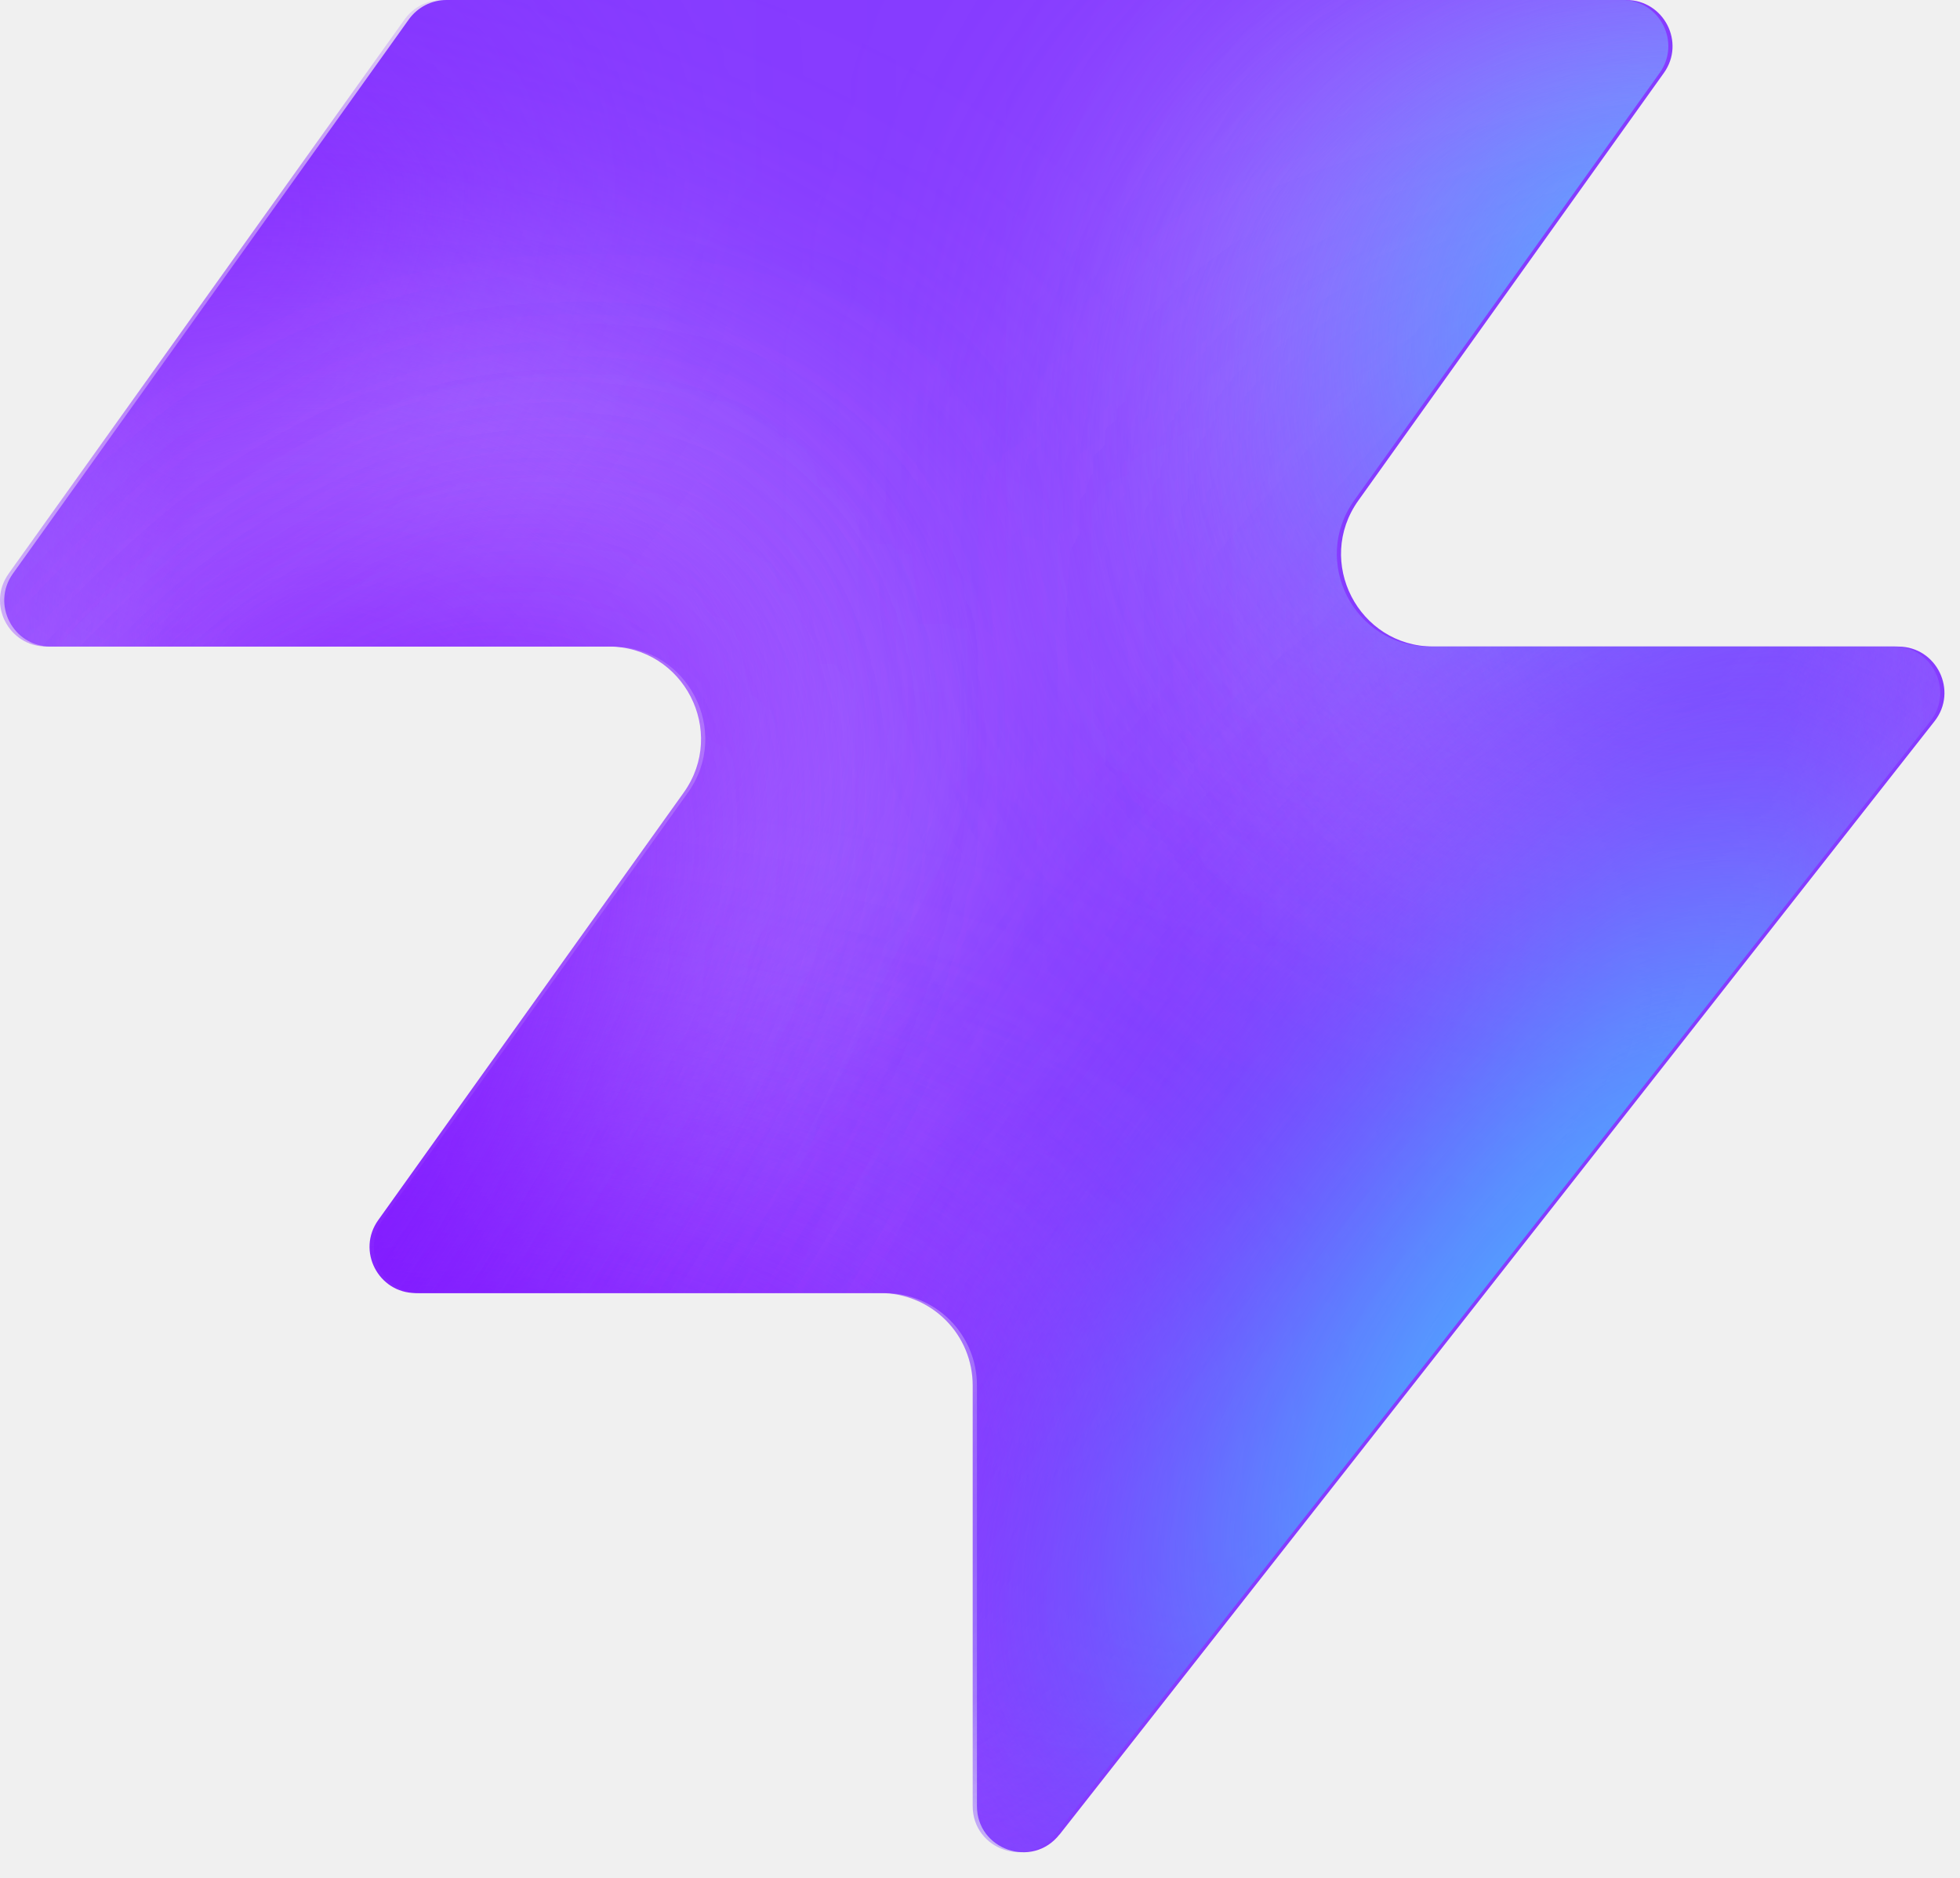
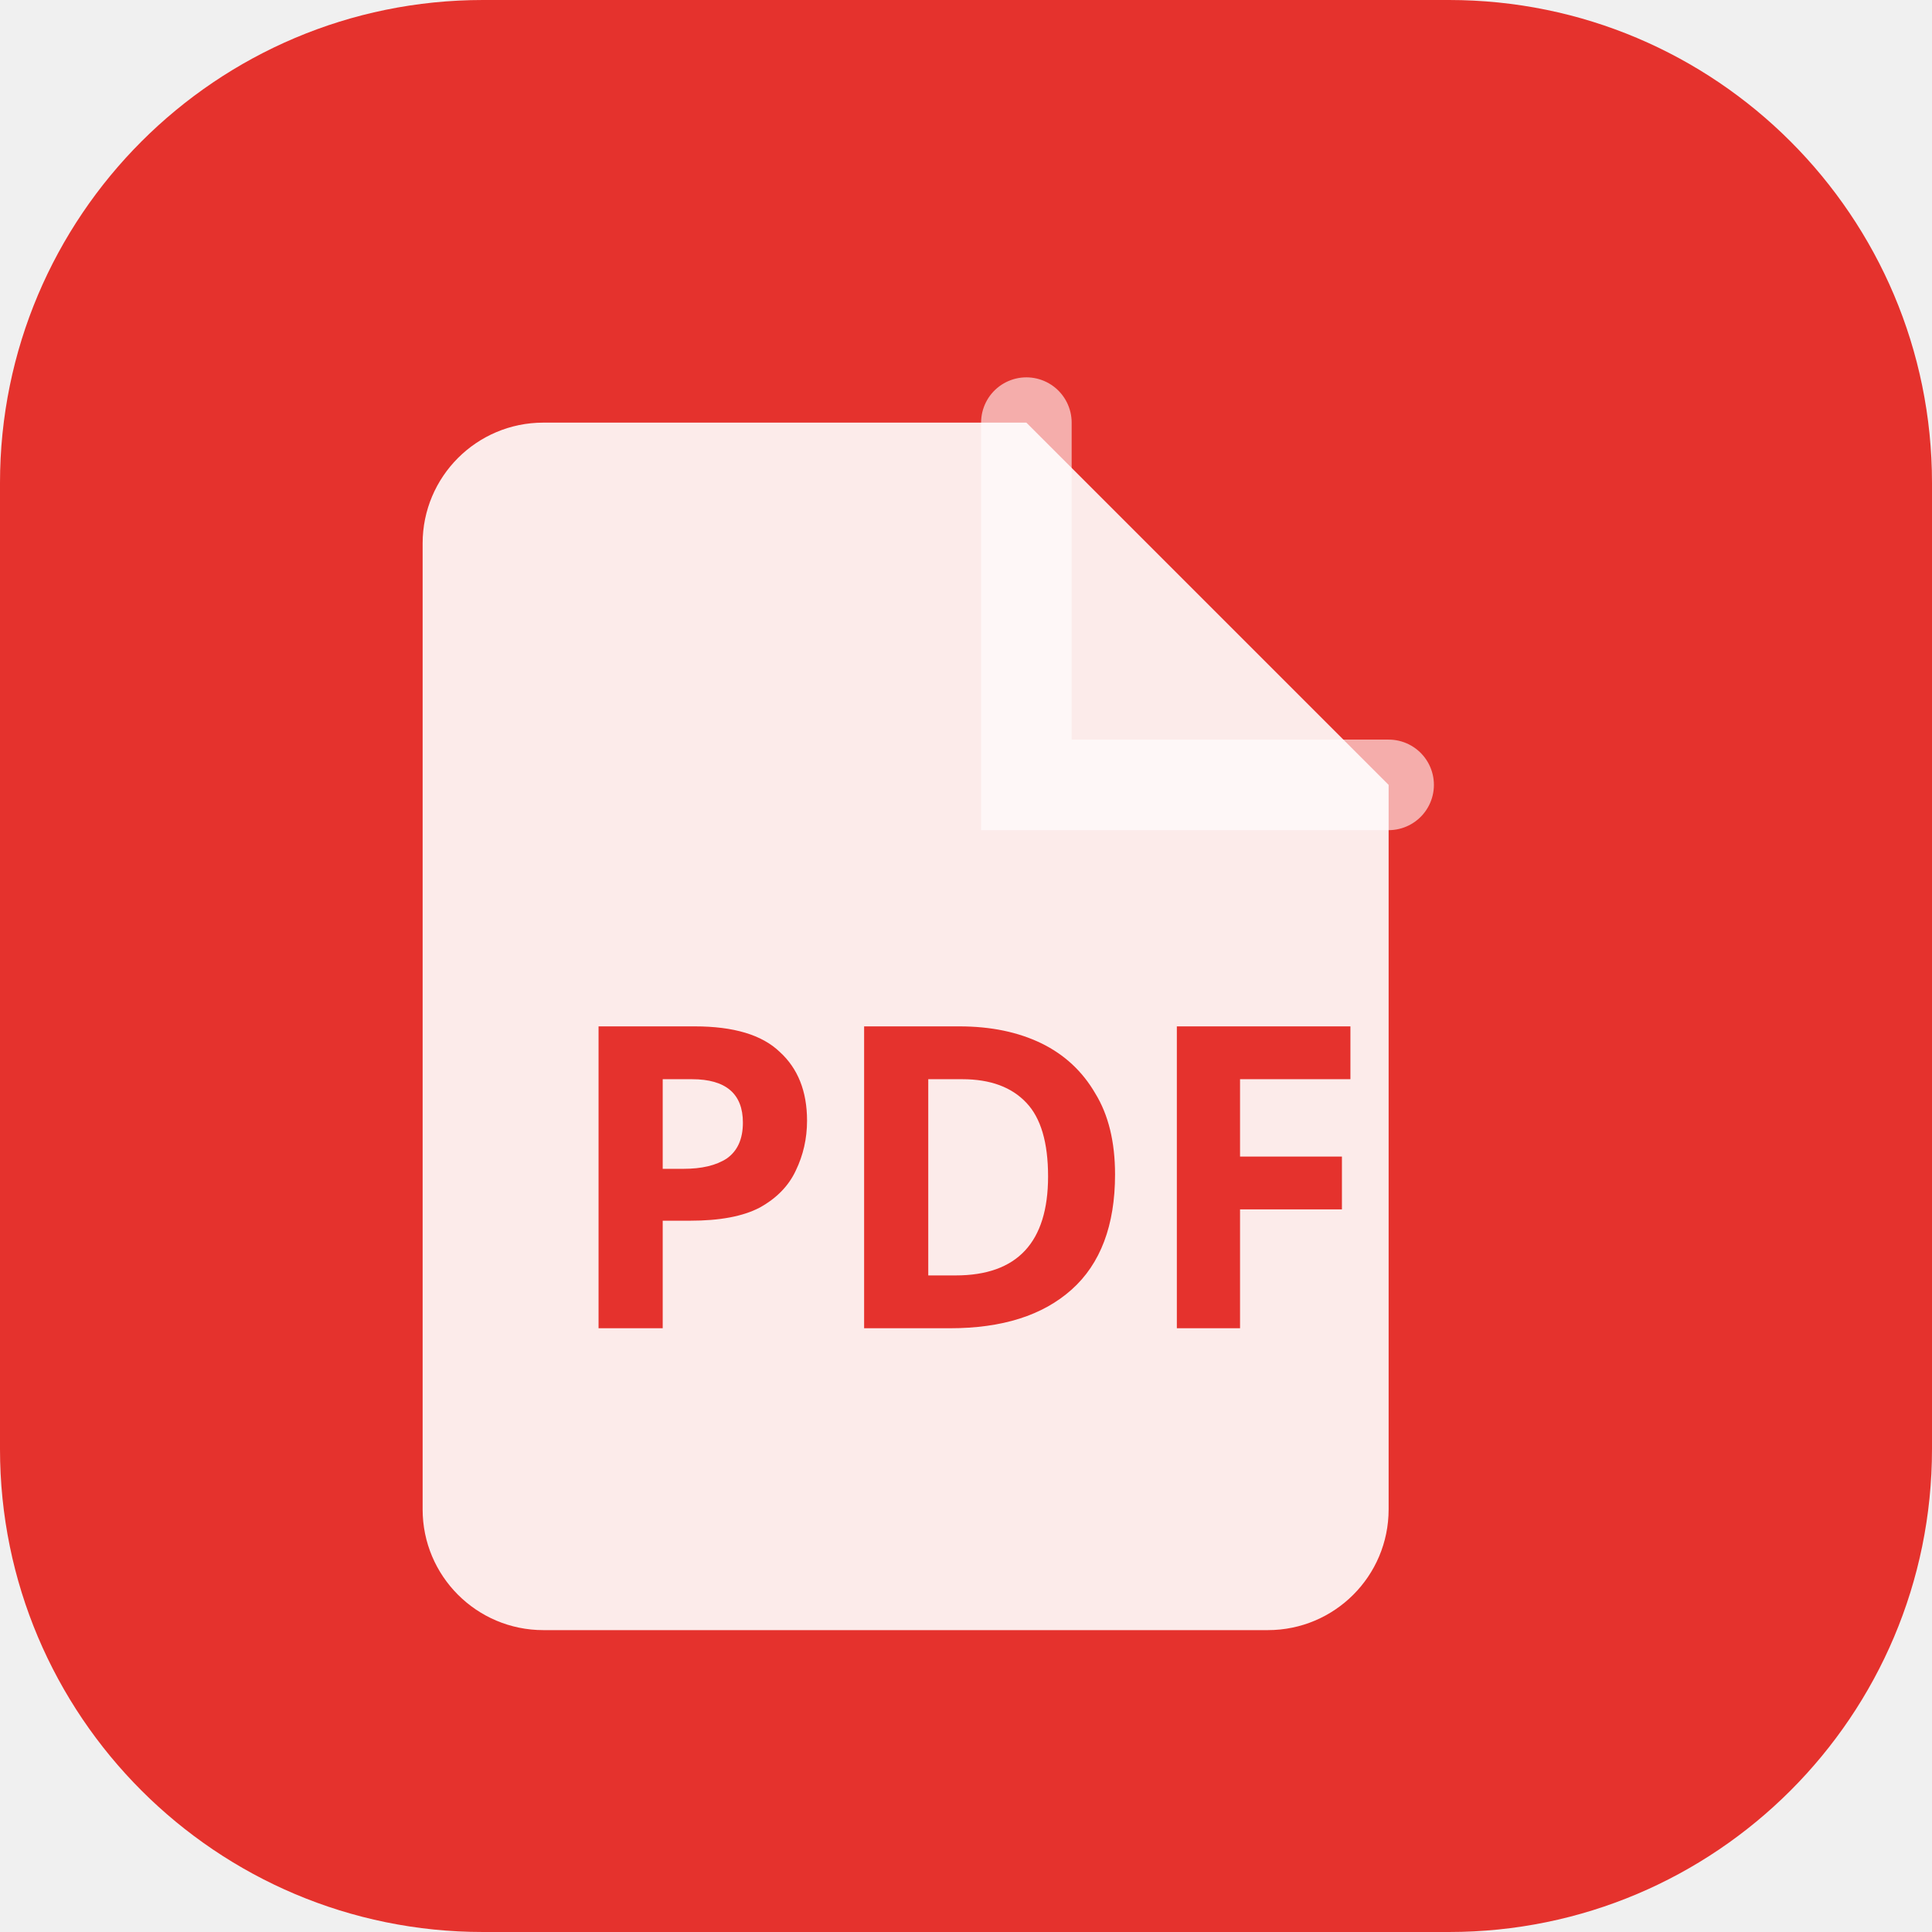
- <svg xmlns="http://www.w3.org/2000/svg" width="48" height="46" fill="none" viewBox="0 0 48 46">
-   <path fill="#863bff" d="M25.946 44.938c-.664.845-2.021.375-2.021-.698V33.937a2.26 2.26 0 0 0-2.262-2.262H10.287c-.92 0-1.456-1.04-.92-1.788l7.48-10.471c1.07-1.497 0-3.578-1.842-3.578H1.237c-.92 0-1.456-1.04-.92-1.788L10.013.474c.214-.297.556-.474.92-.474h28.894c.92 0 1.456 1.04.92 1.788l-7.48 10.471c-1.07 1.498 0 3.579 1.842 3.579h11.377c.943 0 1.473 1.088.89 1.83L25.947 44.94z" style="fill:#863bff;fill:color(display-p3 .525 .23 1);fill-opacity:1" />
-   <mask id="a" width="48" height="46" x="0" y="0" maskUnits="userSpaceOnUse" style="mask-type:alpha">
-     <path fill="#000" d="M25.842 44.938c-.664.844-2.021.375-2.021-.698V33.937a2.26 2.26 0 0 0-2.262-2.262H10.183c-.92 0-1.456-1.04-.92-1.788l7.48-10.471c1.07-1.498 0-3.579-1.842-3.579H1.133c-.92 0-1.456-1.04-.92-1.787L9.91.473c.214-.297.556-.474.92-.474h28.894c.92 0 1.456 1.04.92 1.788l-7.48 10.471c-1.07 1.498 0 3.578 1.842 3.578h11.377c.943 0 1.473 1.088.89 1.832L25.843 44.94z" style="fill:#000;fill-opacity:1" />
-   </mask>
-   <g mask="url(#a)">
-     <g filter="url(#b)">
-       <ellipse cx="5.508" cy="14.704" fill="#ede6ff" rx="5.508" ry="14.704" style="fill:#ede6ff;fill:color(display-p3 .927 .903 1);fill-opacity:1" transform="matrix(.00324 1 1 -.00324 -4.47 31.516)" />
-     </g>
-     <g filter="url(#c)">
-       <ellipse cx="10.399" cy="29.851" fill="#ede6ff" rx="10.399" ry="29.851" style="fill:#ede6ff;fill:color(display-p3 .927 .903 1);fill-opacity:1" transform="matrix(.00324 1 1 -.00324 -39.328 7.883)" />
-     </g>
-     <g filter="url(#d)">
-       <ellipse cx="5.508" cy="30.487" fill="#7e14ff" rx="5.508" ry="30.487" style="fill:#7e14ff;fill:color(display-p3 .492 .077 1);fill-opacity:1" transform="rotate(89.814 -25.913 -14.639)scale(1 -1)" />
-     </g>
-     <g filter="url(#e)">
-       <ellipse cx="5.508" cy="30.599" fill="#7e14ff" rx="5.508" ry="30.599" style="fill:#7e14ff;fill:color(display-p3 .492 .077 1);fill-opacity:1" transform="rotate(89.814 -32.644 -3.334)scale(1 -1)" />
-     </g>
-     <g filter="url(#f)">
-       <ellipse cx="5.508" cy="30.599" fill="#7e14ff" rx="5.508" ry="30.599" style="fill:#7e14ff;fill:color(display-p3 .492 .077 1);fill-opacity:1" transform="matrix(.00324 1 1 -.00324 -34.34 30.47)" />
-     </g>
-     <g filter="url(#g)">
-       <ellipse cx="14.072" cy="22.078" fill="#ede6ff" rx="14.072" ry="22.078" style="fill:#ede6ff;fill:color(display-p3 .927 .903 1);fill-opacity:1" transform="rotate(93.35 24.506 48.493)scale(-1 1)" />
-     </g>
-     <g filter="url(#h)">
-       <ellipse cx="3.47" cy="21.501" fill="#7e14ff" rx="3.47" ry="21.501" style="fill:#7e14ff;fill:color(display-p3 .492 .077 1);fill-opacity:1" transform="rotate(89.009 28.708 47.59)scale(-1 1)" />
-     </g>
-     <g filter="url(#i)">
-       <ellipse cx="3.47" cy="21.501" fill="#7e14ff" rx="3.47" ry="21.501" style="fill:#7e14ff;fill:color(display-p3 .492 .077 1);fill-opacity:1" transform="rotate(89.009 28.708 47.59)scale(-1 1)" />
-     </g>
-     <g filter="url(#j)">
-       <ellipse cx=".387" cy="8.972" fill="#7e14ff" rx="4.407" ry="29.108" style="fill:#7e14ff;fill:color(display-p3 .492 .077 1);fill-opacity:1" transform="rotate(39.51 .387 8.972)" />
-     </g>
-     <g filter="url(#k)">
-       <ellipse cx="47.523" cy="-6.092" fill="#7e14ff" rx="4.407" ry="29.108" style="fill:#7e14ff;fill:color(display-p3 .492 .077 1);fill-opacity:1" transform="rotate(37.892 47.523 -6.092)" />
-     </g>
-     <g filter="url(#l)">
-       <ellipse cx="41.412" cy="6.333" fill="#47bfff" rx="5.971" ry="9.665" style="fill:#47bfff;fill:color(display-p3 .28 .748 1);fill-opacity:1" transform="rotate(37.892 41.412 6.333)" />
-     </g>
-     <g filter="url(#m)">
-       <ellipse cx="-1.879" cy="38.332" fill="#7e14ff" rx="4.407" ry="29.108" style="fill:#7e14ff;fill:color(display-p3 .492 .077 1);fill-opacity:1" transform="rotate(37.892 -1.88 38.332)" />
-     </g>
-     <g filter="url(#n)">
-       <ellipse cx="-1.879" cy="38.332" fill="#7e14ff" rx="4.407" ry="29.108" style="fill:#7e14ff;fill:color(display-p3 .492 .077 1);fill-opacity:1" transform="rotate(37.892 -1.88 38.332)" />
-     </g>
-     <g filter="url(#o)">
-       <ellipse cx="35.651" cy="29.907" fill="#7e14ff" rx="4.407" ry="29.108" style="fill:#7e14ff;fill:color(display-p3 .492 .077 1);fill-opacity:1" transform="rotate(37.892 35.651 29.907)" />
-     </g>
-     <g filter="url(#p)">
-       <ellipse cx="38.418" cy="32.4" fill="#47bfff" rx="5.971" ry="15.297" style="fill:#47bfff;fill:color(display-p3 .28 .748 1);fill-opacity:1" transform="rotate(37.892 38.418 32.4)" />
-     </g>
-   </g>
-   <defs>
-     <filter id="b" width="60.045" height="41.654" x="-19.77" y="16.149" color-interpolation-filters="sRGB" filterUnits="userSpaceOnUse">
-       <feFlood flood-opacity="0" result="BackgroundImageFix" />
-       <feBlend in="SourceGraphic" in2="BackgroundImageFix" result="shape" />
-       <feGaussianBlur result="effect1_foregroundBlur_2002_17158" stdDeviation="7.659" />
-     </filter>
-     <filter id="c" width="90.34" height="51.437" x="-54.613" y="-7.533" color-interpolation-filters="sRGB" filterUnits="userSpaceOnUse">
-       <feFlood flood-opacity="0" result="BackgroundImageFix" />
-       <feBlend in="SourceGraphic" in2="BackgroundImageFix" result="shape" />
-       <feGaussianBlur result="effect1_foregroundBlur_2002_17158" stdDeviation="7.659" />
-     </filter>
-     <filter id="d" width="79.355" height="29.4" x="-49.64" y="2.03" color-interpolation-filters="sRGB" filterUnits="userSpaceOnUse">
-       <feFlood flood-opacity="0" result="BackgroundImageFix" />
-       <feBlend in="SourceGraphic" in2="BackgroundImageFix" result="shape" />
-       <feGaussianBlur result="effect1_foregroundBlur_2002_17158" stdDeviation="4.596" />
-     </filter>
-     <filter id="e" width="79.579" height="29.4" x="-45.045" y="20.029" color-interpolation-filters="sRGB" filterUnits="userSpaceOnUse">
-       <feFlood flood-opacity="0" result="BackgroundImageFix" />
-       <feBlend in="SourceGraphic" in2="BackgroundImageFix" result="shape" />
-       <feGaussianBlur result="effect1_foregroundBlur_2002_17158" stdDeviation="4.596" />
-     </filter>
-     <filter id="f" width="79.579" height="29.4" x="-43.513" y="21.178" color-interpolation-filters="sRGB" filterUnits="userSpaceOnUse">
-       <feFlood flood-opacity="0" result="BackgroundImageFix" />
-       <feBlend in="SourceGraphic" in2="BackgroundImageFix" result="shape" />
-       <feGaussianBlur result="effect1_foregroundBlur_2002_17158" stdDeviation="4.596" />
-     </filter>
-     <filter id="g" width="74.749" height="58.852" x="15.756" y="-17.901" color-interpolation-filters="sRGB" filterUnits="userSpaceOnUse">
-       <feFlood flood-opacity="0" result="BackgroundImageFix" />
-       <feBlend in="SourceGraphic" in2="BackgroundImageFix" result="shape" />
-       <feGaussianBlur result="effect1_foregroundBlur_2002_17158" stdDeviation="7.659" />
-     </filter>
-     <filter id="h" width="61.377" height="25.362" x="23.548" y="2.284" color-interpolation-filters="sRGB" filterUnits="userSpaceOnUse">
-       <feFlood flood-opacity="0" result="BackgroundImageFix" />
-       <feBlend in="SourceGraphic" in2="BackgroundImageFix" result="shape" />
-       <feGaussianBlur result="effect1_foregroundBlur_2002_17158" stdDeviation="4.596" />
-     </filter>
-     <filter id="i" width="61.377" height="25.362" x="23.548" y="2.284" color-interpolation-filters="sRGB" filterUnits="userSpaceOnUse">
-       <feFlood flood-opacity="0" result="BackgroundImageFix" />
-       <feBlend in="SourceGraphic" in2="BackgroundImageFix" result="shape" />
-       <feGaussianBlur result="effect1_foregroundBlur_2002_17158" stdDeviation="4.596" />
-     </filter>
-     <filter id="j" width="56.045" height="63.649" x="-27.636" y="-22.853" color-interpolation-filters="sRGB" filterUnits="userSpaceOnUse">
-       <feFlood flood-opacity="0" result="BackgroundImageFix" />
-       <feBlend in="SourceGraphic" in2="BackgroundImageFix" result="shape" />
-       <feGaussianBlur result="effect1_foregroundBlur_2002_17158" stdDeviation="4.596" />
-     </filter>
-     <filter id="k" width="54.814" height="64.646" x="20.116" y="-38.415" color-interpolation-filters="sRGB" filterUnits="userSpaceOnUse">
-       <feFlood flood-opacity="0" result="BackgroundImageFix" />
-       <feBlend in="SourceGraphic" in2="BackgroundImageFix" result="shape" />
-       <feGaussianBlur result="effect1_foregroundBlur_2002_17158" stdDeviation="4.596" />
-     </filter>
-     <filter id="l" width="33.541" height="35.313" x="24.641" y="-11.323" color-interpolation-filters="sRGB" filterUnits="userSpaceOnUse">
-       <feFlood flood-opacity="0" result="BackgroundImageFix" />
-       <feBlend in="SourceGraphic" in2="BackgroundImageFix" result="shape" />
-       <feGaussianBlur result="effect1_foregroundBlur_2002_17158" stdDeviation="4.596" />
-     </filter>
-     <filter id="m" width="54.814" height="64.646" x="-29.286" y="6.009" color-interpolation-filters="sRGB" filterUnits="userSpaceOnUse">
-       <feFlood flood-opacity="0" result="BackgroundImageFix" />
-       <feBlend in="SourceGraphic" in2="BackgroundImageFix" result="shape" />
-       <feGaussianBlur result="effect1_foregroundBlur_2002_17158" stdDeviation="4.596" />
-     </filter>
-     <filter id="n" width="54.814" height="64.646" x="-29.286" y="6.009" color-interpolation-filters="sRGB" filterUnits="userSpaceOnUse">
-       <feFlood flood-opacity="0" result="BackgroundImageFix" />
-       <feBlend in="SourceGraphic" in2="BackgroundImageFix" result="shape" />
-       <feGaussianBlur result="effect1_foregroundBlur_2002_17158" stdDeviation="4.596" />
-     </filter>
-     <filter id="o" width="54.814" height="64.646" x="8.244" y="-2.416" color-interpolation-filters="sRGB" filterUnits="userSpaceOnUse">
-       <feFlood flood-opacity="0" result="BackgroundImageFix" />
-       <feBlend in="SourceGraphic" in2="BackgroundImageFix" result="shape" />
-       <feGaussianBlur result="effect1_foregroundBlur_2002_17158" stdDeviation="4.596" />
-     </filter>
-     <filter id="p" width="39.409" height="43.623" x="18.713" y="10.588" color-interpolation-filters="sRGB" filterUnits="userSpaceOnUse">
-       <feFlood flood-opacity="0" result="BackgroundImageFix" />
-       <feBlend in="SourceGraphic" in2="BackgroundImageFix" result="shape" />
-       <feGaussianBlur result="effect1_foregroundBlur_2002_17158" stdDeviation="4.596" />
-     </filter>
-   </defs>
+ <svg xmlns="http://www.w3.org/2000/svg" viewBox="0 0 32 32" fill="none">
+   <rect width="32" height="32" rx="8" fill="#e5322d" />
+   <path d="M9 7h8l6 6v12a2 2 0 0 1-2 2H9a2 2 0 0 1-2-2V9a2 2 0 0 1 2-2z" fill="white" fill-opacity="0.9" />
+   <path d="M17 7v6h6" fill="none" stroke="white" stroke-opacity="0.6" stroke-width="1.5" stroke-linecap="round" />
+   <text x="16" y="22" text-anchor="middle" font-family="system-ui,sans-serif" font-size="7" font-weight="bold" fill="#e5322d">PDF</text>
</svg>
